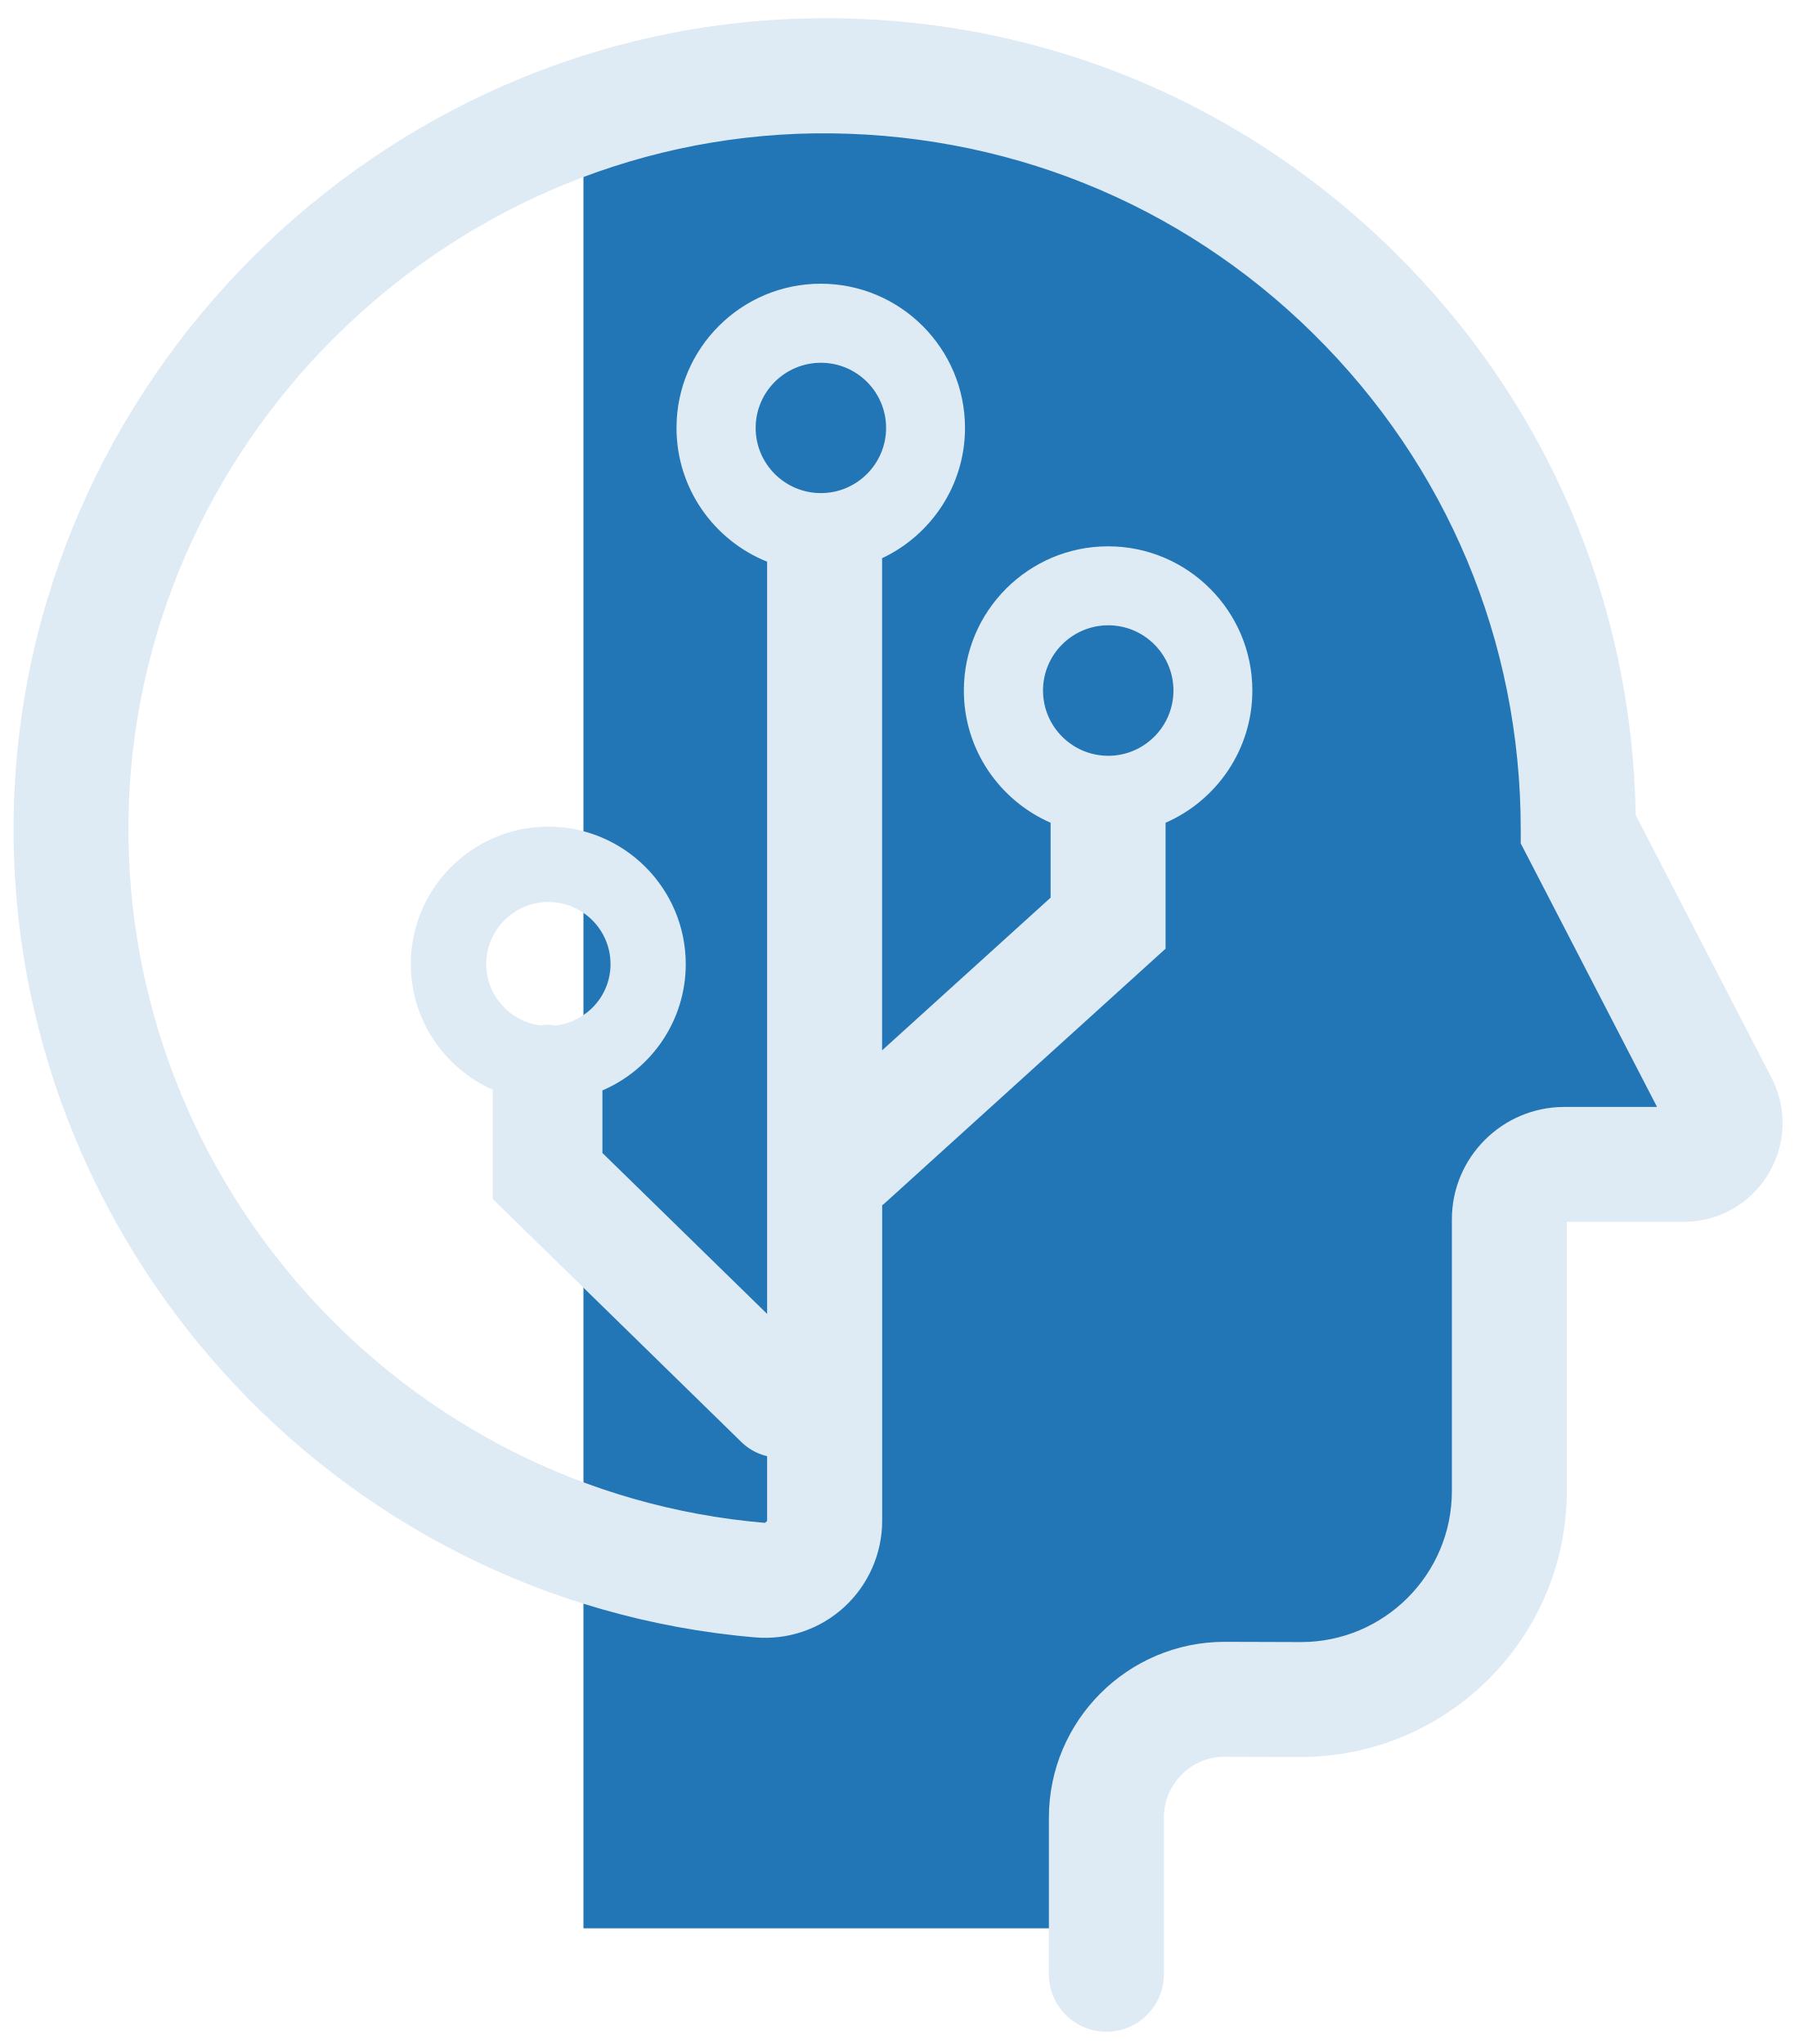
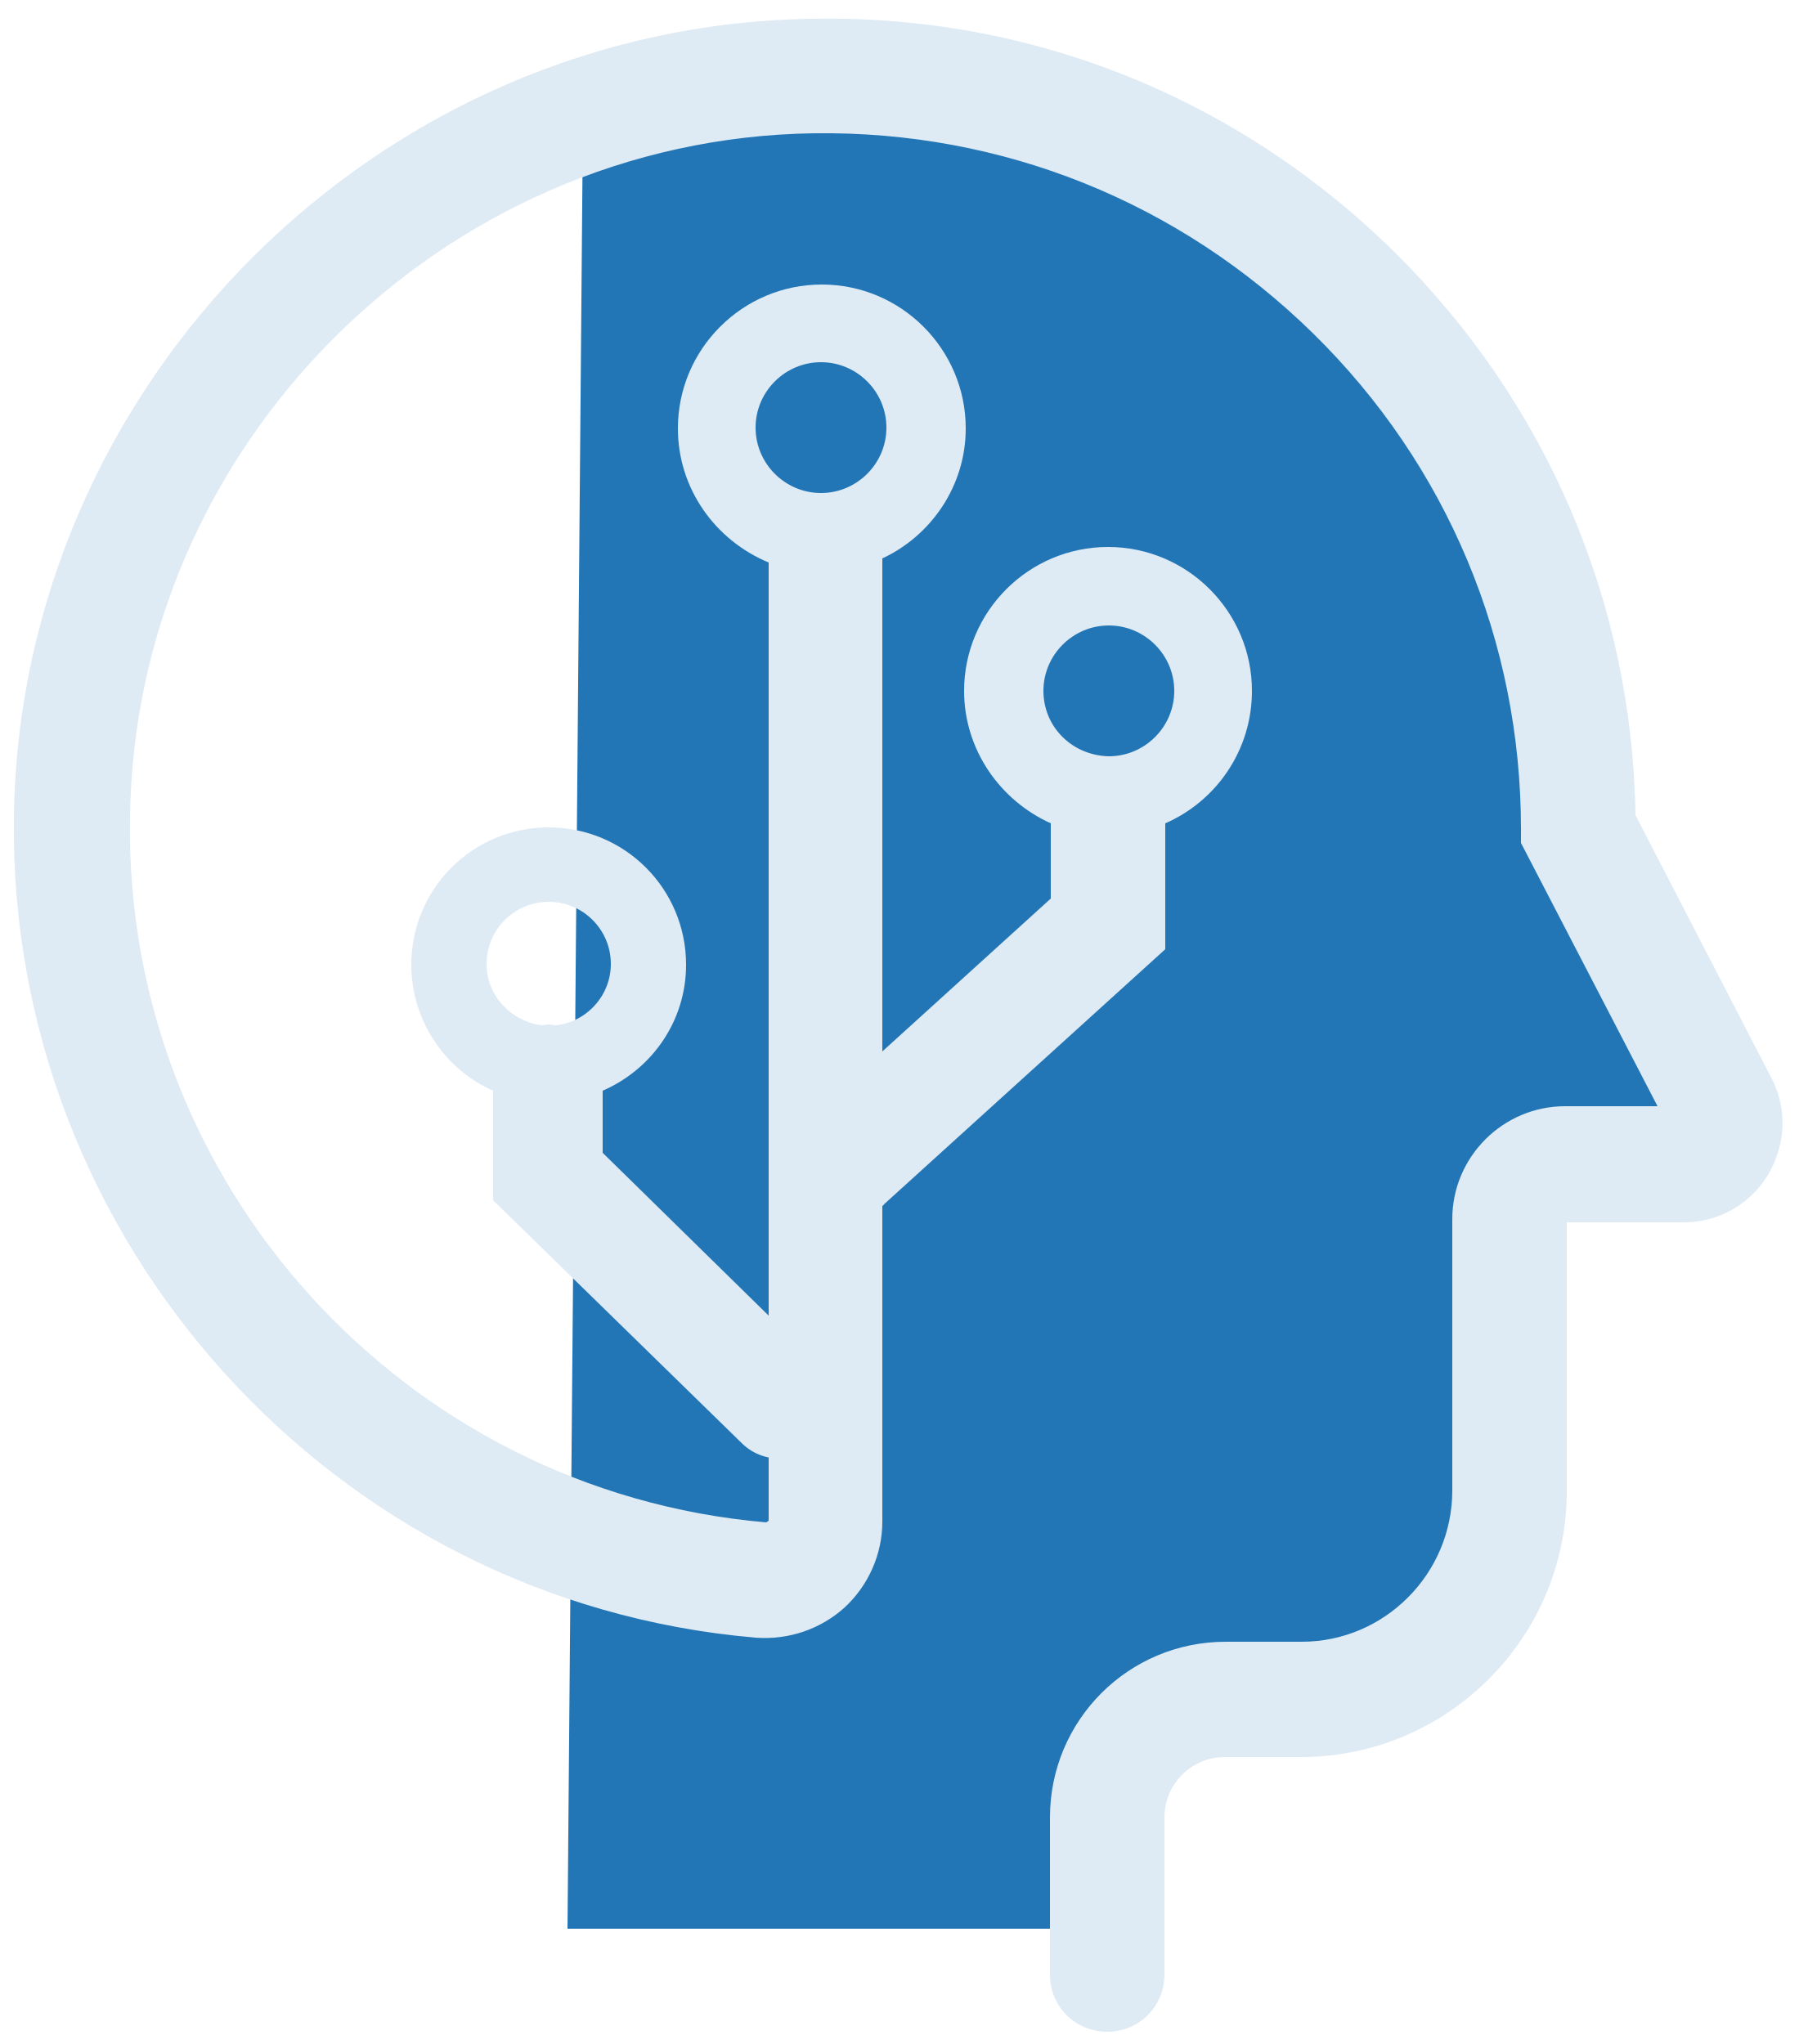
<svg xmlns="http://www.w3.org/2000/svg" version="1.1" id="Layer_1" x="0px" y="0px" viewBox="0 0 220 250" style="enable-background:new 0 0 220 250;" xml:space="preserve">
  <style type="text/css">
	.st0{fill:#2376B6;}
	.st1{fill:#DEEAF4;}
</style>
  <g>
-     <polygon class="st0" points="134.58,235.85 71.35,235.85 71.35,13.19 121.13,13.19 174.94,43.46 195.12,103.33 209.25,140.33    185.7,144.37 182.34,186.07 169.56,210.29 143.32,207.6 135.92,218.36  " />
+     <polygon class="st0" points="134.6,235.9 69.4,235.9 71.3,13.2 121.1,13.2 174.9,43.5 195.1,103.3 209.3,140.3 185.7,144.4    182.3,186.1 169.6,210.3 143.3,207.6 135.9,218.4  " />
    <g>
      <g>
-         <path class="st1" d="M100.04,166.79l-26.37-25.77v-7.65c5.99-2.57,10.19-8.53,10.19-15.45c0-9.27-7.54-16.81-16.81-16.81     c-9.27,0-16.81,7.54-16.81,16.81c0,6.85,4.13,12.75,10.02,15.36v13.37l30.4,29.72c1.3,1.27,2.99,1.91,4.68,1.91     c1.74,0,3.48-0.67,4.79-2.02C102.73,173.62,102.69,169.38,100.04,166.79z M67.06,110.32c4.19,0,7.6,3.41,7.6,7.6     c0,3.9-2.96,7.08-6.74,7.51c-0.31-0.04-0.62-0.1-0.95-0.1c-0.3,0-0.58,0.05-0.86,0.09c-3.74-0.47-6.65-3.64-6.65-7.5     C59.46,113.73,62.87,110.32,67.06,110.32z" />
-         <path class="st1" d="M216.63,131.81l-16.6-32.11c-0.44-26.1-10.89-50.51-29.53-68.89C151.45,12.02,126.2,1.81,99.45,2.25     C46.27,2.99,2.41,46.85,1.67,100.02C0.95,151.87,40.8,195.9,92.38,200.27c3.97,0.34,7.94-1.02,10.87-3.72     c2.94-2.7,4.63-6.54,4.63-10.53v-38.61c0.08-0.06,0.16-0.11,0.23-0.17l34.43-31.21v-15.4c6.23-2.72,10.61-8.94,10.61-16.17     c0-9.72-7.91-17.64-17.64-17.64c-9.72,0-17.64,7.91-17.64,17.64c0,7.23,4.37,13.44,10.61,16.17v9.16l-20.61,18.68V68.4     c0-0.04-0.01-0.08-0.01-0.12c5.99-2.82,10.15-8.9,10.15-15.94c0-9.72-7.91-17.64-17.64-17.64c-9.72,0-17.64,7.91-17.64,17.64     c0,7.41,4.59,13.75,11.08,16.36v117.32l-0.26,0.24c-44.27-3.75-78.46-41.54-77.84-86.04c0.63-45.63,38.28-83.28,83.91-83.91     c22.99-0.26,44.64,8.38,60.99,24.51c16.35,16.13,25.36,37.65,25.36,60.62v1.71l16.67,32.24H191.3c-7.58,0-13.75,6.17-13.75,13.75     v33.24c0,10.18-8.28,18.46-18.44,18.46l-9.34-0.03c-11.85,0-21.5,9.64-21.5,21.5v19.16c0,3.88,3.15,7.03,7.03,7.03     c3.88,0,7.03-3.15,7.03-7.03V222.3c0-4.1,3.34-7.44,7.41-7.44l9.34,0.03c17.93,0,32.52-14.59,32.52-32.52v-32.93h14.29     c4.25,0,8.11-2.17,10.33-5.8C218.43,140.01,218.58,135.59,216.63,131.81z M127.55,84.46c0-4.4,3.58-7.98,7.98-7.98     c4.4,0,7.97,3.58,7.97,7.98c0,4.4-3.58,7.98-7.97,7.98C131.13,92.44,127.55,88.86,127.55,84.46z M92.41,52.34     c0-4.4,3.58-7.97,7.98-7.97c4.4,0,7.97,3.58,7.97,7.97s-3.58,7.97-7.97,7.97C95.99,60.31,92.41,56.74,92.41,52.34z" />
+         <path class="st1" d="M100,166.8L73.7,141v-7.6c6-2.6,10.2-8.5,10.2-15.4c0-9.3-7.5-16.8-16.8-16.8s-16.8,7.5-16.8,16.8     c0,6.8,4.1,12.8,10,15.4v13.4l30.4,29.7c1.3,1.3,3,1.9,4.7,1.9c1.7,0,3.5-0.7,4.8-2C102.7,173.6,102.7,169.4,100,166.8z      M67.1,110.3c4.2,0,7.6,3.4,7.6,7.6c0,3.9-3,7.1-6.7,7.5c-0.3,0-0.6-0.1-0.9-0.1c-0.3,0-0.6,0.1-0.9,0.1     c-3.7-0.5-6.7-3.6-6.7-7.5C59.5,113.7,62.9,110.3,67.1,110.3z" />
+         <path class="st1" d="M216.6,131.8L200,99.7c-0.4-26.1-10.9-50.5-29.5-68.9C151.4,12,126.2,1.8,99.4,2.3C46.3,3,2.4,46.8,1.7,100     c-0.7,51.8,39.1,95.9,90.7,100.3c4,0.3,7.9-1,10.9-3.7c2.9-2.7,4.6-6.5,4.6-10.5v-38.6c0.1-0.1,0.2-0.1,0.2-0.2l34.4-31.2v-15.4     c6.2-2.7,10.6-8.9,10.6-16.2c0-9.7-7.9-17.6-17.6-17.6c-9.7,0-17.6,7.9-17.6,17.6c0,7.2,4.4,13.4,10.6,16.2v9.2l-20.6,18.7V68.4     c0,0,0-0.1,0-0.1c6-2.8,10.2-8.9,10.2-15.9c0-9.7-7.9-17.6-17.6-17.6c-9.7,0-17.6,7.9-17.6,17.6c0,7.4,4.6,13.7,11.1,16.4V186     l-0.3,0.2c-44.3-3.8-78.5-41.5-77.8-86C16.3,54.6,54,16.9,99.6,16.3c23-0.3,44.6,8.4,61,24.5S186,78.5,186,101.4v1.7l16.7,32.2     h-11.3c-7.6,0-13.8,6.2-13.8,13.8v33.2c0,10.2-8.3,18.5-18.4,18.5l-9.3,0c-11.9,0-21.5,9.6-21.5,21.5v19.2c0,3.9,3.1,7,7,7     s7-3.1,7-7v-19.2c0-4.1,3.3-7.4,7.4-7.4l9.3,0c17.9,0,32.5-14.6,32.5-32.5v-32.9h14.3c4.3,0,8.1-2.2,10.3-5.8     C218.4,140,218.6,135.6,216.6,131.8z M127.6,84.5c0-4.4,3.6-8,8-8s8,3.6,8,8s-3.6,8-8,8C131.1,92.4,127.6,88.9,127.6,84.5z      M92.4,52.3c0-4.4,3.6-8,8-8s8,3.6,8,8s-3.6,8-8,8C96,60.3,92.4,56.7,92.4,52.3z" />
      </g>
    </g>
  </g>
</svg>
